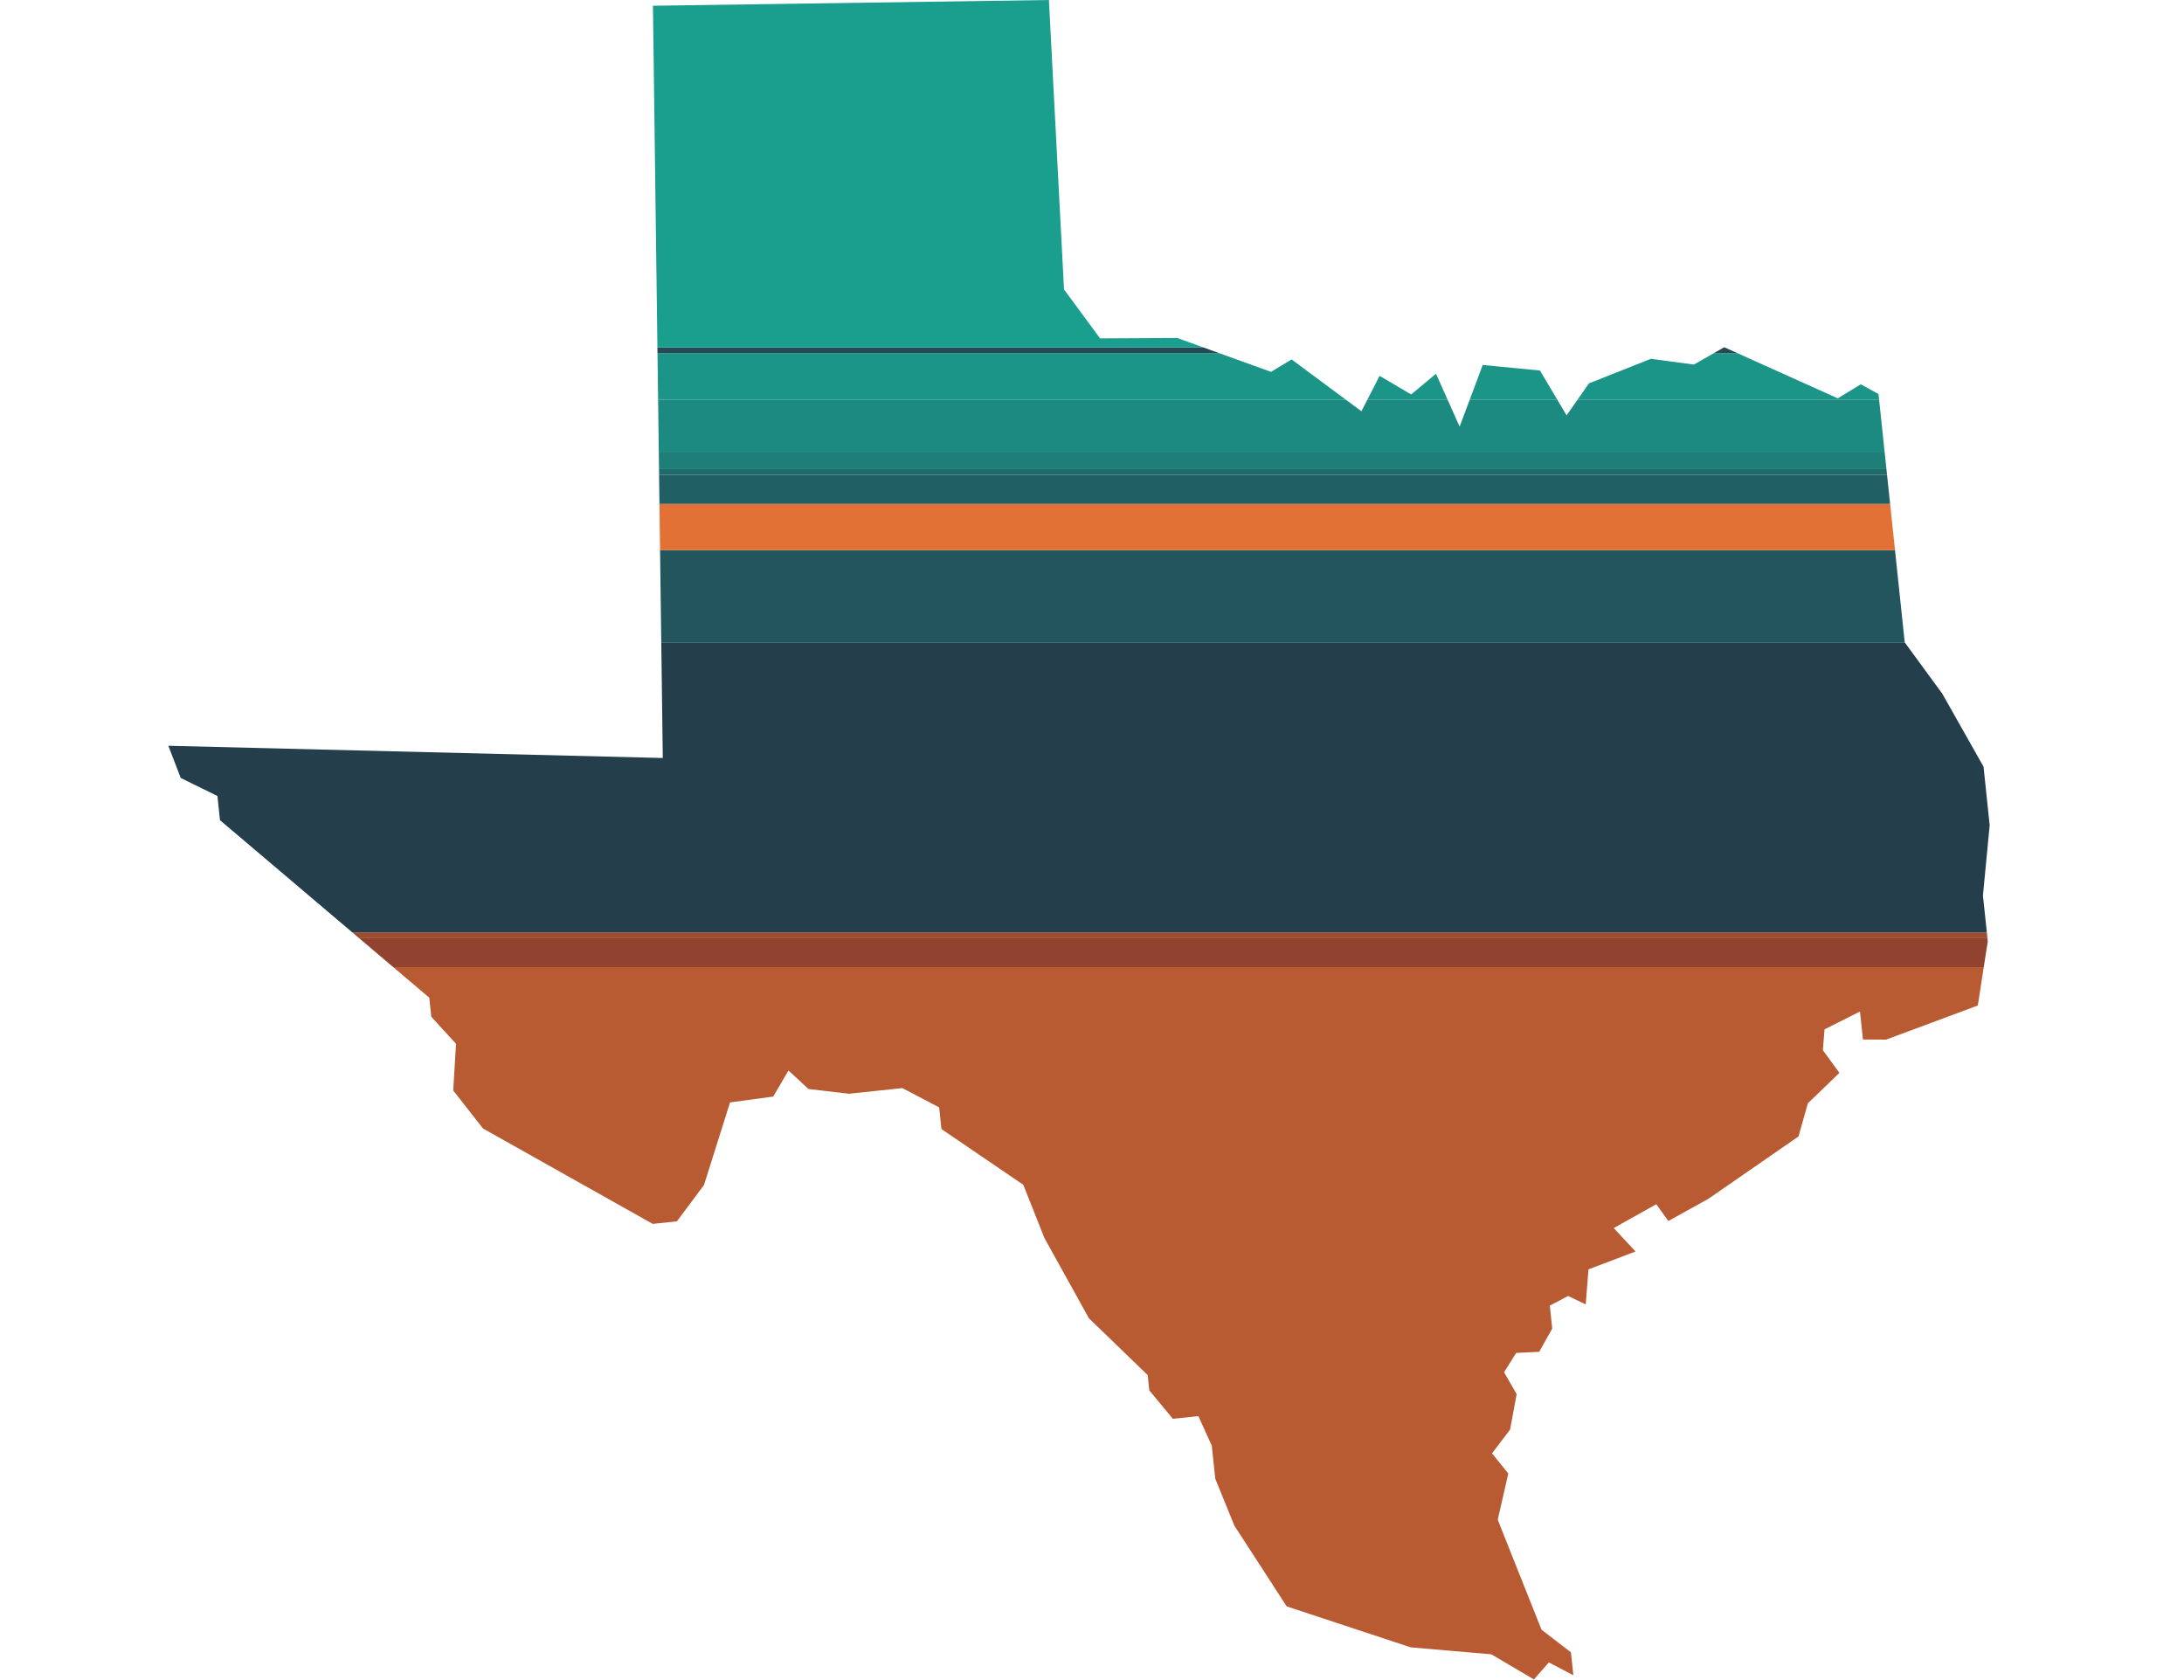
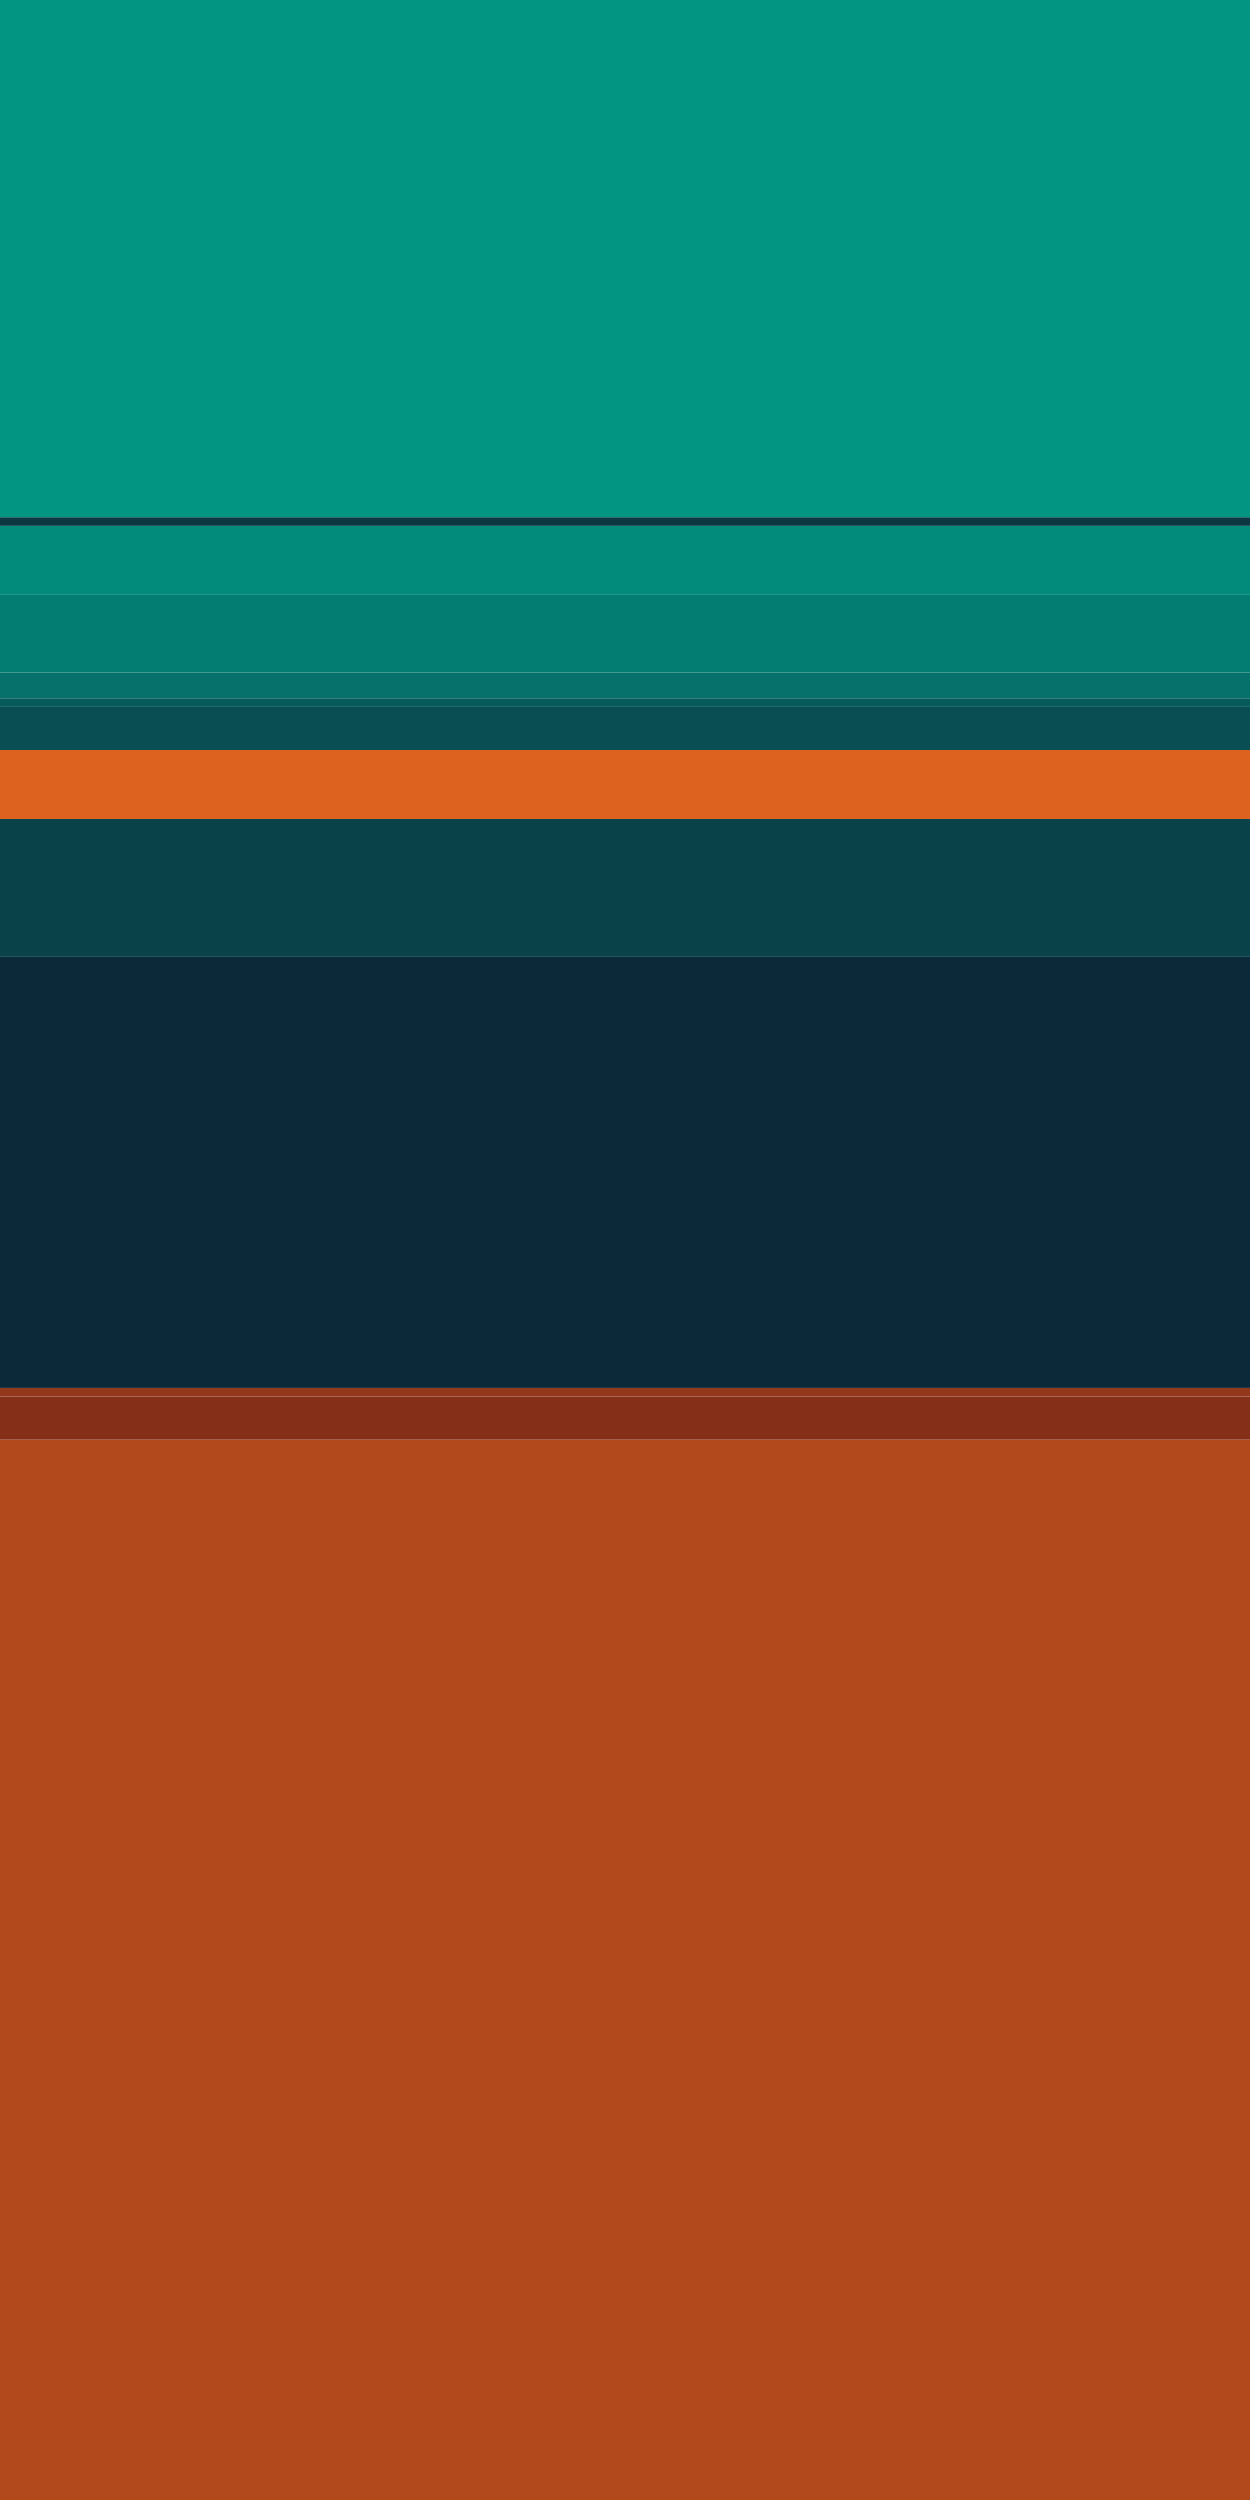
- <svg xmlns="http://www.w3.org/2000/svg" id="graphic" viewBox="0 0 749.08 576">
+ <svg xmlns="http://www.w3.org/2000/svg" id="graphic" viewBox="0 0 180 360">
  <defs>
-     <style>.cls-1{fill:#b1491c;}.cls-1,.cls-10,.cls-11,.cls-12,.cls-13,.cls-2,.cls-3,.cls-4,.cls-5,.cls-6,.cls-7,.cls-8,.cls-9{opacity:0.9;isolation:isolate;}.cls-2{fill:#852f19;}.cls-3{fill:#93381a;}.cls-4{fill:#0c2939;}.cls-5{fill:#0a424a;}.cls-6{fill:#de621f;}.cls-7{fill:#084e52;}.cls-8{fill:#075a5a;}.cls-9{fill:#05716a;}.cls-10{fill:#037d72;}.cls-11{fill:#028a7a;}.cls-12{fill:#0b3642;}.cls-13{fill:#019582;}</style>
+     <style>.cls-1{fill:#b1491c;}.cls-1,.cls-10,.cls-11,.cls-12,.cls-13,.cls-2,.cls-3,.cls-4,.cls-5,.cls-6,.cls-7,.cls-8,.cls-9{isolation:isolate;}.cls-2{fill:#852f19;}.cls-3{fill:#93381a;}.cls-4{fill:#0c2939;}.cls-5{fill:#0a424a;}.cls-6{fill:#de621f;}.cls-7{fill:#084e52;}.cls-8{fill:#075a5a;}.cls-9{fill:#05716a;}.cls-10{fill:#037d72;}.cls-11{fill:#028a7a;}.cls-12{fill:#0b3642;}.cls-13{fill:#019582;}</style>
  </defs>
-   <polygon class="cls-1" points="539.64 574.57 538.81 566.71 528.72 558.94 513.7 521.22 517.32 505.38 511.74 498.46 517.94 490.3 520.19 478.14 515.87 470.65 520.02 464.02 527.93 463.63 532.39 455.65 531.56 447.79 537.84 444.48 543.88 447.38 544.82 435.35 560.96 429.23 553.48 421.19 568.08 413.02 572.22 418.77 585.99 411.13 616.86 389.77 620.07 378.39 630.89 367.97 625.22 360.18 625.79 353.05 637.95 346.91 638.96 356.52 646.91 356.56 678.36 344.86 680.4 331.7 134.88 331.7 147.23 342.17 147.93 348.72 156.41 357.99 155.45 373.99 165.66 387.04 223.88 419.76 232.17 418.88 241.46 406.42 250.39 378.1 265.2 376.09 270.44 367.15 277.29 373.49 291.15 375.12 309.5 373.19 322.12 379.8 322.9 387.23 350.98 406.35 358.2 424.57 373.47 452.11 393.64 471.62 394.19 476.86 402.28 486.61 411.02 485.69 415.62 495.8 416.82 507.16 423.37 523.25 441.31 550.94 483.87 565 511.5 567.38 526.1 576 531.23 570.16 539.64 574.57" />
-   <polygon class="cls-2" points="681.78 322.86 681.66 321.77 123.17 321.77 134.88 331.7 680.4 331.7 681.78 322.86" />
-   <polygon class="cls-3" points="681.46 319.78 120.83 319.78 123.17 321.77 681.66 321.77 681.46 319.78" />
-   <polygon class="cls-4" points="680.12 307.13 682.43 283.04 680.32 262.95 666.19 237.94 653.41 220.47 226.81 220.47 227.33 259.97 57.74 255.78 61.99 266.82 74.57 273 75.45 281.3 120.83 319.78 681.46 319.78 680.12 307.13" />
-   <polygon class="cls-5" points="653.29 220.31 649.96 188.69 226.39 188.69 226.81 220.47 653.41 220.47 653.29 220.31" />
-   <polygon class="cls-6" points="648.28 172.8 226.18 172.8 226.39 188.69 649.96 188.69 648.28 172.8" />
-   <polygon class="cls-7" points="647.23 162.87 226.05 162.87 226.18 172.8 648.28 172.8 647.23 162.87" />
-   <polygon class="cls-8" points="647.02 160.88 226.03 160.88 226.05 162.87 647.23 162.87 647.02 160.88" />
-   <polygon class="cls-9" points="646.39 154.92 225.95 154.92 226.03 160.88 647.02 160.88 646.39 154.92" />
-   <polygon class="cls-10" points="644.5 137.05 541.1 137.05 537.32 142.46 534.11 137.05 504.11 137.05 500.63 146.33 496.49 137.05 469 137.05 466.95 141.05 461.56 137.05 225.72 137.05 225.95 154.92 646.39 154.92 644.5 137.05" />
-   <polygon class="cls-11" points="528.19 127.08 508.55 125.18 504.11 137.05 534.11 137.05 528.19 127.08" />
-   <polygon class="cls-11" points="442.99 123.27 435.93 127.54 418.28 121.16 225.51 121.16 225.72 137.05 461.56 137.05 442.99 123.27" />
-   <polygon class="cls-11" points="492.53 128.19 484 135.28 473.18 128.91 469 137.05 496.49 137.05 492.53 128.19" />
-   <polygon class="cls-11" points="644.3 135.14 638.21 131.81 630.33 136.62 595.98 121.16 587.76 121.16 580.97 125.04 566.18 123.07 544.99 131.49 541.1 137.05 644.5 137.05 644.3 135.14" />
-   <polygon class="cls-12" points="412.79 119.17 225.48 119.17 225.51 121.16 418.28 121.16 412.79 119.17" />
-   <polygon class="cls-12" points="591.57 119.17 591.23 119.17 587.76 121.16 595.98 121.16 591.57 119.17" />
-   <polygon class="cls-13" points="591.38 119.09 591.23 119.17 591.57 119.17 591.38 119.09" />
-   <polygon class="cls-13" points="403.79 115.92 377.31 116.06 364.94 99.26 359.76 0 223.95 1.97 225.48 119.17 412.79 119.17 403.79 115.92" />
+   <path id="point-1-11" class="cls-1" d="M0,207.31H180V360H0Z" />
+   <path id="point-2-11" class="cls-2" d="M0,201.1H180v6.21H0Z" />
+   <path id="point-3-11" class="cls-3" d="M0,199.86H180v1.24H0Z" />
+   <path id="point-7-11" class="cls-4" d="M0,137.79H180v62.07H0Z" />
+   <path id="point-8-11" class="cls-5" d="M0,117.93H180v19.86H0Z" />
+   <path id="point-9-11" class="cls-6" d="M0,108H180v9.93H0Z" />
+   <path id="point-10-11" class="cls-7" d="M0,101.79H180V108H0Z" />
+   <path id="point-11-11" class="cls-8" d="M0,100.55H180v1.24H0Z" />
+   <path id="point-12-11" class="cls-9" d="M0,96.83H180v3.72H0Z" />
+   <path id="point-13-11" class="cls-10" d="M0,85.66H180V96.83H0Z" />
+   <path id="point-14-11" class="cls-11" d="M0,75.72H180v9.94H0Z" />
+   <path id="point-15-11" class="cls-12" d="M0,74.48H180v1.24H0Z" />
+   <path id="point-20-11" class="cls-13" d="M0,0H180V74.48H0Z" />
</svg>
